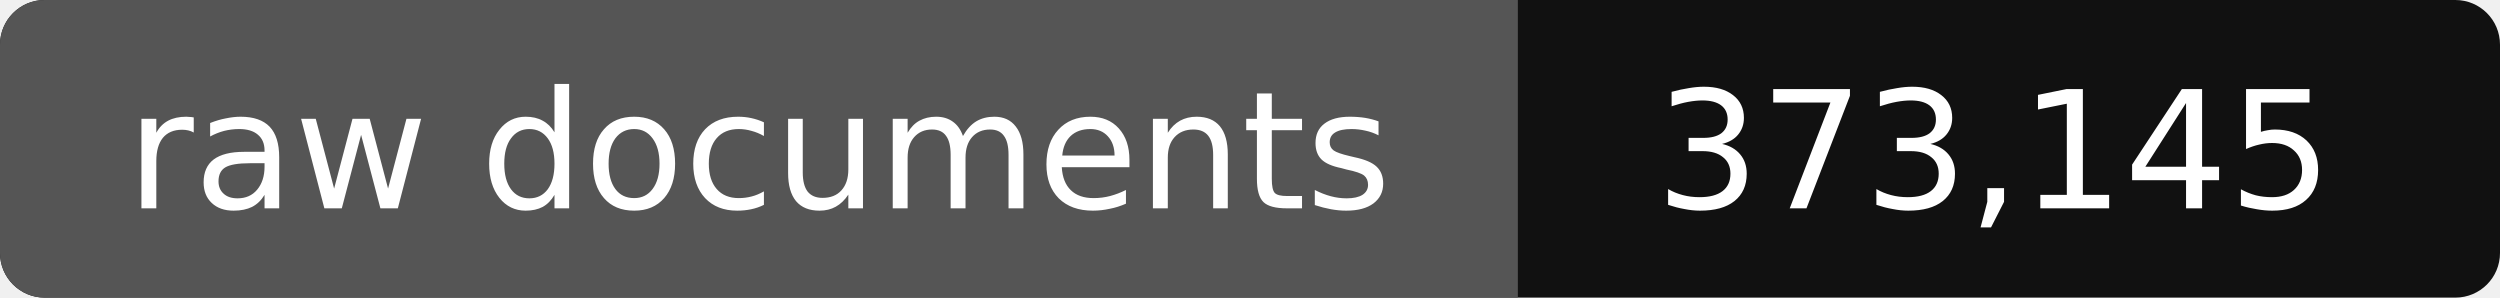
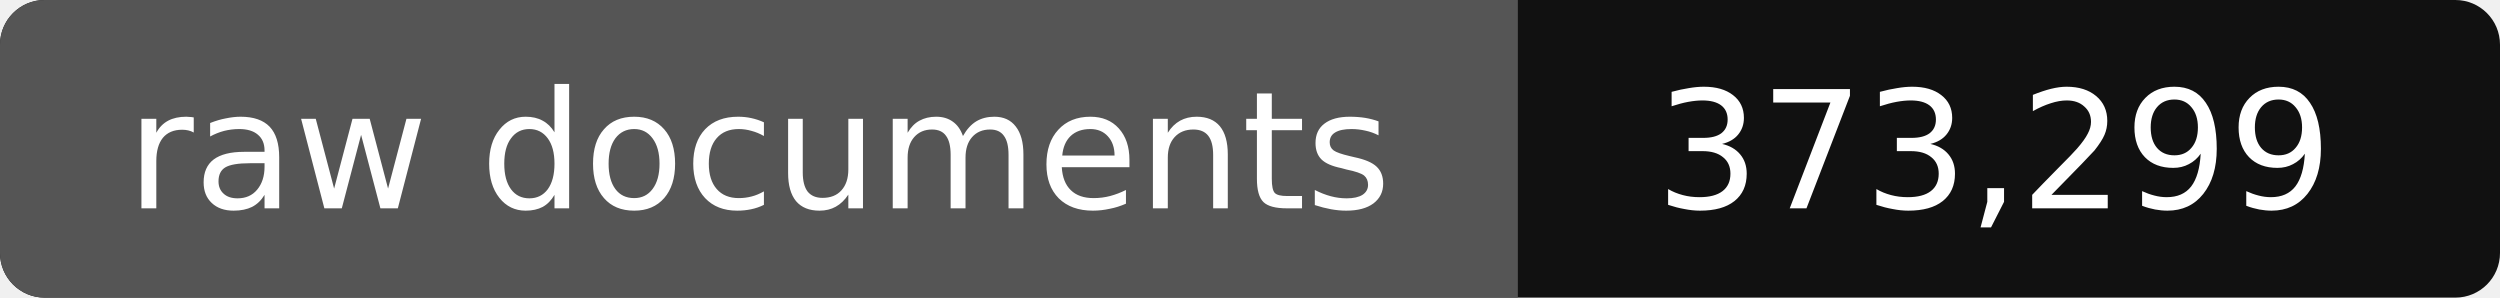
- <svg xmlns="http://www.w3.org/2000/svg" width="168" height="20" role="img" aria-label="raw documents: 373,145">
+ <svg xmlns="http://www.w3.org/2000/svg" width="168" height="20" role="img" aria-label="raw documents: 373,299">
  <rect width="168" height="20" rx="3" fill="#111" />
  <path fill="#555" d="M3 0h99v20H3a3 3 0 0 1-3-3V3a3 3 0 0 1 3-3z" />
  <g fill="#fff" text-anchor="middle" font-family="Verdana,DejaVu Sans,sans-serif" font-size="11">
    <text x="51" y="14">raw documents</text>
-     <text x="134" y="14">373,145</text>
+     <text x="134" y="14">373,299</text>
  </g>
</svg>
